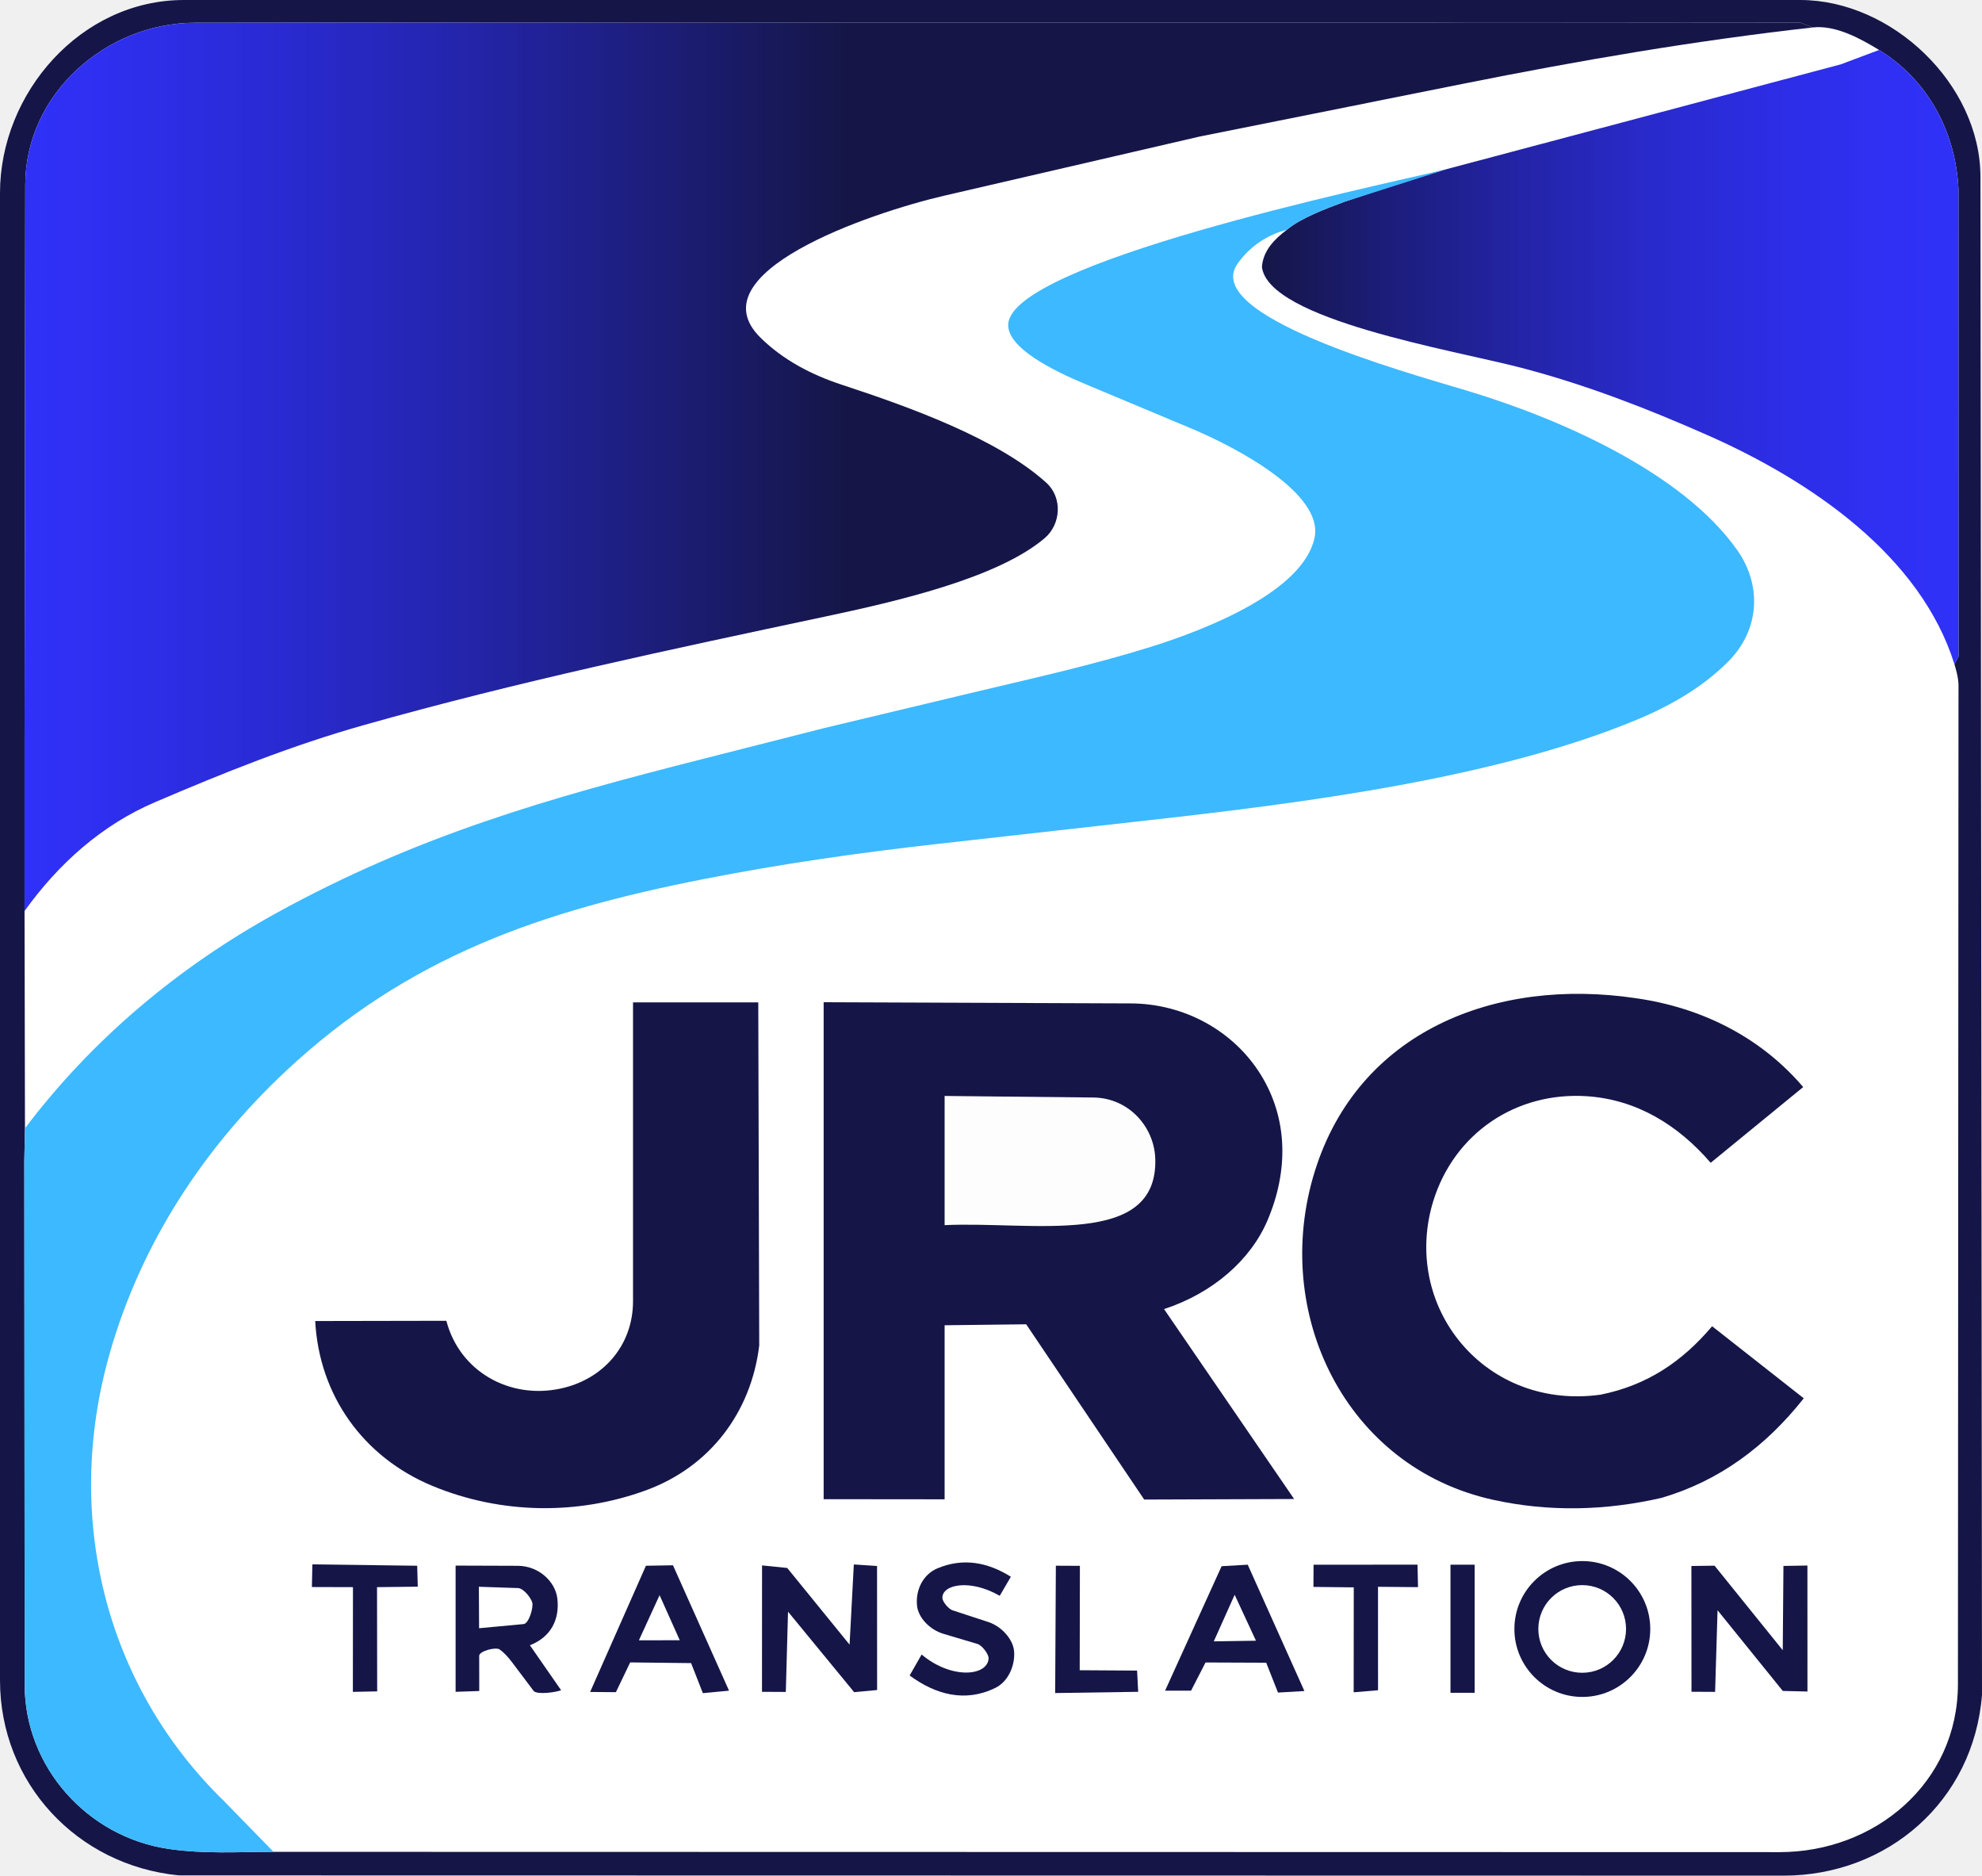
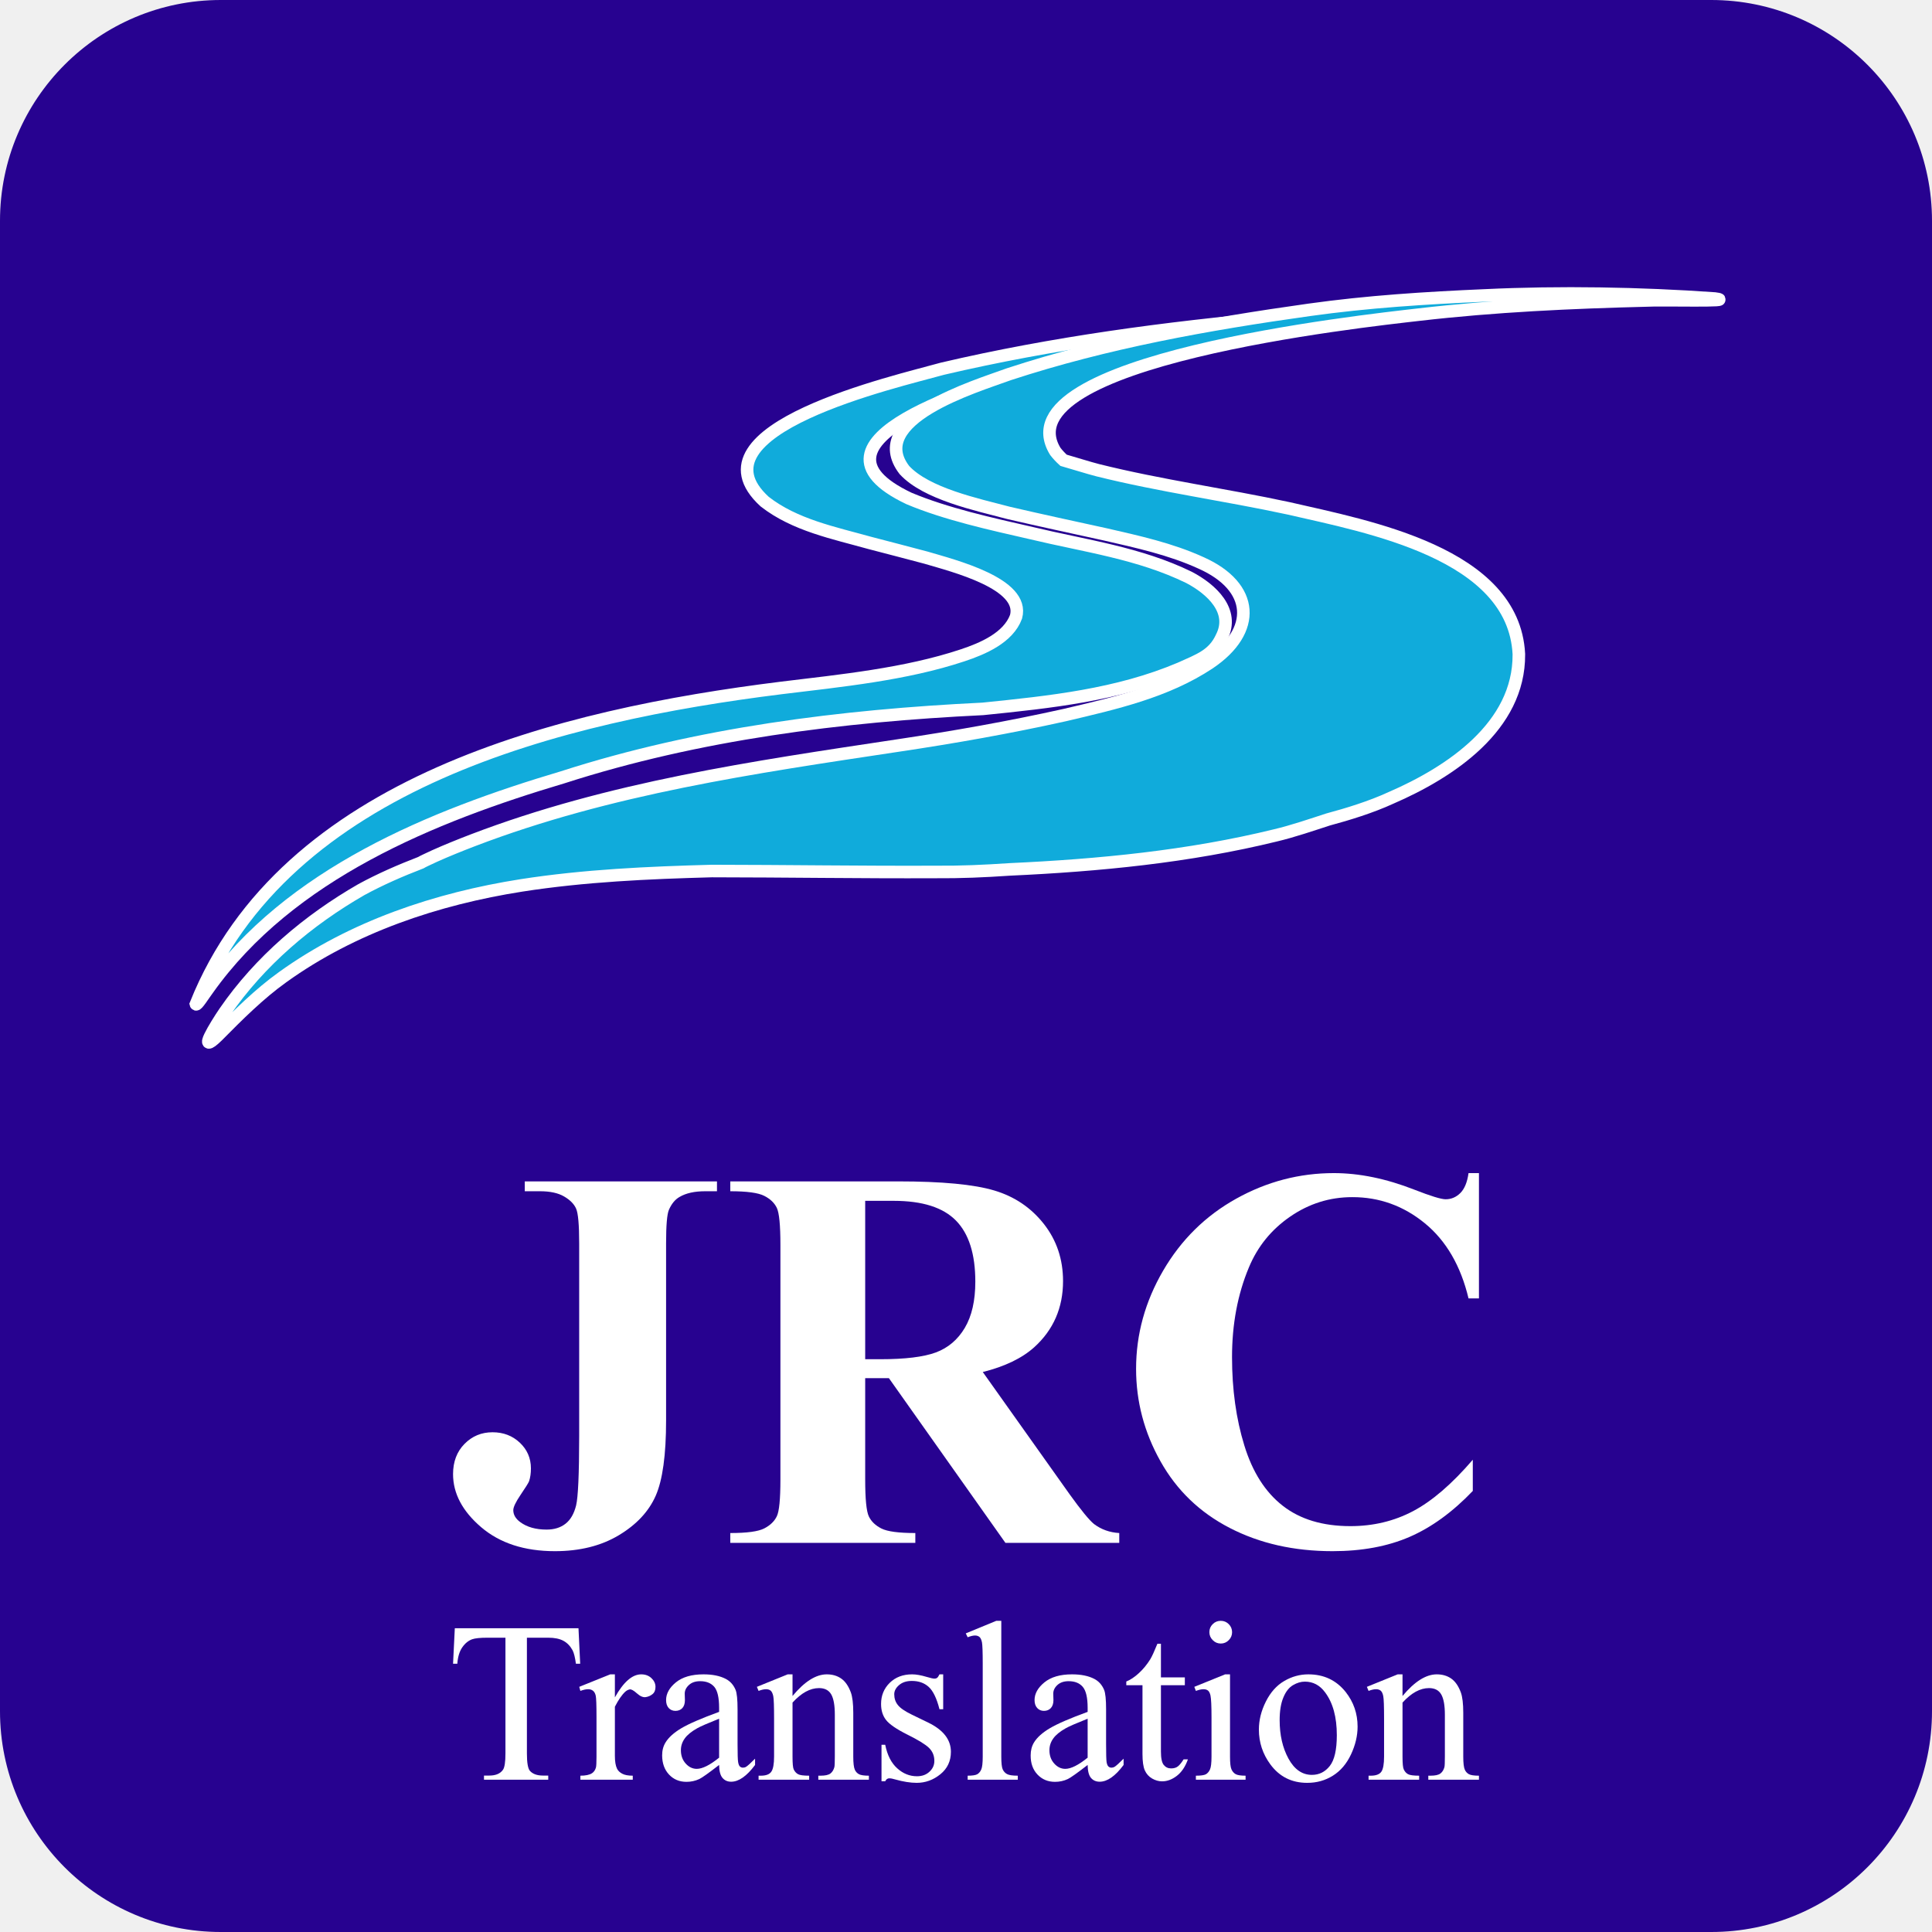
- <svg xmlns="http://www.w3.org/2000/svg" id="Layer_2" data-name="Layer 2" viewBox="0 0 662.11 626.5">
+ <svg xmlns="http://www.w3.org/2000/svg" id="Layer_2" data-name="Layer 2" viewBox="0 0 307.89 307.89">
  <defs>
    <style>
      .cls-1 {
-         fill: url(#linear-gradient-2);
+         fill: #10abdb;
+         stroke: #fff;
+         stroke-miterlimit: 10;
+         stroke-width: 2px;
      }

      .cls-2 {
-         fill: #151647;
+         fill: #fff;
      }

      .cls-3 {
-         fill: #fff;
-       }
- 
-       .cls-4 {
-         fill: #3db9ff;
-       }
- 
-       .cls-5 {
-         fill: url(#linear-gradient);
-       }
- 
-       .cls-6 {
-         fill: #fdfdfd;
+         fill: #270290;
      }
    </style>
-     <linearGradient id="linear-gradient" x1="-142.44" y1="14235.21" x2="90.27" y2="14235.21" gradientTransform="translate(564 14354.499) scale(1 -1)" gradientUnits="userSpaceOnUse">
-       <stop offset="0" stop-color="#151647" />
-       <stop offset=".18" stop-color="#1c1d7a" />
-       <stop offset=".37" stop-color="#2324a6" />
-       <stop offset=".55" stop-color="#292aca" />
-       <stop offset=".72" stop-color="#2c2de3" />
-       <stop offset=".88" stop-color="#2f30f2" />
-       <stop offset="1" stop-color="#3031f8" />
-     </linearGradient>
-     <linearGradient id="linear-gradient-2" x1="-555.8" y1="14198.61" x2="41.54" y2="14198.61" gradientTransform="translate(564 14354.499) scale(1 -1)" gradientUnits="userSpaceOnUse">
-       <stop offset="0" stop-color="#3031f8" />
-       <stop offset=".05" stop-color="#2e2fee" />
-       <stop offset=".13" stop-color="#2a2bd6" />
-       <stop offset=".24" stop-color="#2425ad" />
-       <stop offset=".36" stop-color="#1c1d76" />
-       <stop offset=".46" stop-color="#151647" />
-     </linearGradient>
  </defs>
  <g id="Layer_1-2" data-name="Layer 1">
-     <g id="uuid-bbd15df5-984f-4033-bf21-00a52a5f7f78" data-name="Layer 1-2">
+     <g>
+       <rect class="cls-3" width="307.89" height="307.89" rx="35.19" ry="35.19" />
      <g>
-         <rect class="cls-3" x="5.05" y="4.55" width="651.89" height="616.83" rx="62.13" ry="62.13" />
        <g>
-           <g>
-             <path class="cls-2" d="M662.11,566.05c-2.77,35.67-31.69,60.46-66.28,60.45l-536.1-.09c-33.98-3.32-59.73-30.86-59.73-65.17V64.47C.01,31.03,27.02,0,61.44,0h539.95c30.63.01,60.17,28.11,60.2,59.06L662.11,566.05ZM8.2,248.78v55.52l.14,72.57-.22,10.92.12,174.92c.03,27.65,21.04,50.82,47.88,54.83,12.13,1.82,23.87,1,35.25,1.01l503.09.1c31.84,0,59.6-23.07,59.61-56.14l.19-333.57c0-2.52-.89-5.55-1.35-7.04l1.36-2.66-.02-156.1c-.97-19.64-10.59-36.69-26.52-46.45-6.36-3.89-14.58-8.38-22.19-7.52l-4.09-1.61-98.28-.03h-105.29s-72.57.01-72.57.01l-53.85.03h-67.42l-82.05-.04-56.87.07c-29.44.04-56.63,23.5-56.68,54.17L8.2,248.78Z" />
-             <path class="cls-5" d="M463.89,62.5l10.88-3.75,140.15-37.25,12.81-4.81c15.93,9.76,25.55,26.81,26.52,46.45l.02,156.1-1.36,2.66c-11.29-36.19-47.72-61.19-82.59-76.59-20.24-8.93-40.51-16.8-61.98-22.42-22.67-5.94-84.71-16.07-86.78-33.75.43-5.49,4.2-9.27,8.31-12.37,4.67-3.94,12.85-6.99,19.39-9.43L463.89,62.5Z" />
-             <path class="cls-1" d="M492.75,7.48l-12.6.05h-82.27s-72.57.01-72.57.01l-53.85.03h-67.42l-82.05-.04-56.87.07c-29.44.04-56.63,23.5-56.68,54.18l-.24,187v55.52c11.4-15.89,25.9-28.81,43.67-36.39h0c22.75-9.73,45.33-18.86,70.04-25.82,51.02-14.39,101.83-25.11,153.69-36.13,23.37-4.97,57.54-12.72,73.4-26.22,5.44-4.62,6.02-13.55.51-18.52-16.37-14.75-45.68-25.28-68.16-32.66-10.26-3.37-19.65-8.26-27.28-15.75-21.9-21.53,35.83-41.52,61.54-47.49l85.15-19.71,87.64-17.55c39.39-7.9,77.84-14.48,117.14-18.89l-4.09-1.61-98.28-.08h-10.42Z" />
-             <path class="cls-4" d="M580.3,183.69c-18.32-25.96-59.4-43.97-90.54-53.29-21.37-6.39-88.54-25.05-76.35-42.31,4.16-5.89,10.14-9.76,16.46-11.32,4.67-3.94,12.85-6.99,19.39-9.43l33.88-10.77c-26.85,6.25-145.07,31.26-146.33,51.68-.48,7.85,14.77,15.45,25.67,20.01l35.1,14.7c16.32,6.83,44.67,22.14,41.56,36.67-3.84,17.96-36.11,30.63-54.8,36.46-19.57,6.12-39.55,10.51-60.12,15.42l-48.96,11.7-40.49,10.29c-51.54,13.09-95.18,25.48-142.43,51.47-32.58,17.93-61.46,42.08-84,71.9l-.22,10.92.12,174.92c.03,27.65,21.04,50.82,47.88,54.83,12.13,1.82,23.87,1,35.25,1.01l-16.38-16.79c-40.28-39.13-53.83-95.74-38.27-149.95,10.49-36.62,31.36-68.39,58.81-94.09,40.85-38.23,85.41-53.45,139.62-64.1,25.79-5.08,51.75-8.78,78.56-11.79l70.78-7.94c50.85-5.7,115.47-13.92,162.5-33.57,11.36-4.74,21.89-10.87,30.32-19.32C587.78,210.5,588.76,195.67,580.3,183.69Z" />
-           </g>
-           <g>
-             <g>
-               <polygon class="cls-2" points="293.01 564.5 285.34 565.22 263.25 538.33 262.51 565.14 254.55 565.1 254.57 522.88 262.98 523.73 283.81 549.34 285.23 522.56 292.99 523.07 293.01 564.5" />
-               <polygon class="cls-2" points="603.8 565 595.56 564.81 573.77 537.86 572.95 565.12 565.06 565.08 565.03 523.07 572.77 522.97 595.55 551.21 595.78 523.05 603.79 522.92 603.8 565" />
-               <path class="cls-2" d="M178.3,564.85l-7.11-9.45c-1.56-2.08-2.99-3.57-4.3-4.46-1.31-.89-6.81.55-6.81,2.14l.02,11.75-7.9.27v-42.16l20.78.07c6.92.02,12.54,5.19,13.21,10.96.8,6.83-2.05,12.81-9.17,15.58l10.42,15.01C185.96,565.2,179.69,566.16,178.3,564.85ZM174.93,542.47c1.75-.16,3.34-5.58,2.87-7.21-.47-1.63-2.92-4.75-4.75-4.81l-13.08-.44.08,13.85L174.93,542.47Z" />
-               <path class="cls-2" d="M551.29,544.12c0,12.53-10.17,22.69-22.69,22.69s-22.7-10.16-22.7-22.69,10.17-22.69,22.7-22.69S551.29,531.59,551.29,544.12ZM543.2,544.1c0-8.1-6.56-14.64-14.65-14.64s-14.65,6.54-14.65,14.64,6.56,14.64,14.65,14.64S543.2,552.19,543.2,544.1Z" />
-               <path class="cls-2" d="M230.87,555.51l-20.35-.23-4.77,9.94-8.61-.07,18.64-42.16,9.04-.15,18.72,41.88-8.74.83L230.87,555.51ZM227.08,547.87l-6.74-15.05-6.91,15.08L227.08,547.87Z" />
-               <path class="cls-2" d="M422.99,555.38l-20.27-.08-4.83,9.42h-8.68l18.88-41.58,8.73-.5,18.93,42.2-8.82.51L422.99,555.38ZM419.57,548.03l-7.12-15.34-6.97,15.56L419.57,548.03Z" />
-               <path class="cls-2" d="M332.53,563.78c-10.14,4.99-20.04,2.23-28.65-4.14l4-7c10.1,8.47,22.06,7.16,22.37,1.33.08-1.44-2.18-4.39-3.7-4.85l-11.38-3.39c-4.63-1.39-8.35-5.39-8.81-9.28-.59-5.24,1.89-10.54,6.84-12.61,8.27-3.46,16.5-2.21,24.49,2.83l-3.72,6.36c-9.91-5.73-19.34-3.82-19.15.78.05,1.2,2.05,3.62,3.35,4.05l12,3.93c4.54,1.5,8.19,5.81,8.58,9.58C339.21,555.87,337.08,561.53,332.53,563.78Z" />
-               <polygon class="cls-2" points="126 564.95 117.88 565.12 117.91 530.14 104.19 530.1 104.36 522.53 139.37 522.99 139.56 529.98 125.95 530.14 126 564.95" />
-               <polygon class="cls-2" points="460.35 564.57 452.21 565.26 452.24 530.21 438.77 530.06 438.81 522.64 473.53 522.63 473.71 530.14 460.34 530.02 460.35 564.57" />
-               <polygon class="cls-2" points="379.86 558.01 380.22 565.1 352.49 565.51 352.72 522.98 360.75 523.02 360.69 557.89 379.86 558.01" />
-               <rect class="cls-2" x="484.55" y="522.64" width="8.08" height="42.79" />
-             </g>
-             <g>
-               <path class="cls-6" d="M385.93,387.04c.96,29.93-40.93,20.83-70.37,22.18v-43.15l49.65.52C377.19,366.71,385.6,376.52,385.93,387.04Z" />
-               <path class="cls-2" d="M382.23,500.88l-39.42-58.54-27.25.32v58.14l-40.41-.04v-165.99l102.59.39c17.88.06,34.39,9.17,43.46,23.85,9.09,14.72,9.25,32.12,2.23,48.61-5.63,13.24-18.29,24.32-34.57,29.64l43.46,63.44L382.23,500.88ZM385.93,387.04c-.33-10.52-8.74-20.33-20.72-20.45l-49.65-.52v43.15C345,407.87,386.89,416.97,385.93,387.04Z" />
-               <path class="cls-2" d="M534.72,465.84c15.38-3.09,27.16-10.93,37.23-22.85l30.62,24.07c-12.71,16.08-28.28,27.62-47.48,33.25-18.7,4.3-37.57,4.77-56.27.66-49.31-10.81-74.37-62.4-59.58-109.78,14.52-46.56,60.06-64.83,107.32-57.76,21.7,3.09,41.5,12.87,55.82,29.67l-30.91,25.3c-10.9-12.64-24.73-21.13-41.35-22.24-23.76-1.56-44.34,12.45-51.32,35.03-5.21,16.88-1.57,34.69,9.52,47.72C499.42,461.95,516.43,468.42,534.72,465.84Z" />
-               <path class="cls-2" d="M144.59,496.38c-23.38-9.66-37.98-30.41-39.29-55.13l43.81-.08c4.46,17.01,21.15,26.26,38.11,22.65,14.15-3.01,24.19-14.27,24.25-29.08v-99.93h41.84s.32,114.62.32,114.62c-2.71,22.3-16.43,40.52-37.83,48.36C193.14,506.08,167.56,505.85,144.59,496.38Z" />
-             </g>
-           </g>
+           <path class="cls-2" d="M83.63,189.84v-1.57h30.63v1.57h-1.87q-2.55,0-4.08.9-1.06.59-1.7,2.04-.46,1.02-.46,5.35v28.21q0,8.28-1.66,12.04t-5.89,6.29-10.17,2.53q-7.27,0-11.75-3.82-4.48-3.83-4.48-8.46,0-2.97,1.83-4.82,1.82-1.85,4.46-1.85,2.59,0,4.35,1.66,1.76,1.66,1.77,4.08,0,1.19-.3,2.08-.17.42-1.34,2.14-1.17,1.73-1.17,2.45,0,1.1,1.11,1.91,1.61,1.19,4.2,1.19,1.83,0,3.02-.94,1.19-.93,1.68-2.91.48-1.97.49-10.98v-30.8q0-4.42-.49-5.52-.49-1.11-1.92-1.94-1.42-.83-3.84-.83H83.63Z" />
+           <path class="cls-2" d="M137.88,219.63v16.14q0,4.68.58,5.89t2.01,1.93,5.4.72v1.57h-29.49v-1.57q4,0,5.42-.74,1.43-.74,2-1.94.57-1.18.57-5.86v-37.39q0-4.67-.57-5.88-.58-1.21-2.02-1.93-1.44-.73-5.4-.73v-1.57h26.77q10.45,0,15.3,1.45,4.84,1.44,7.9,5.33,3.06,3.89,3.06,9.11,0,6.38-4.59,10.54-2.93,2.63-8.2,3.95l13.85,19.5q2.72,3.78,3.87,4.72,1.74,1.31,4.03,1.44v1.57h-18.14l-18.57-26.25H137.88ZM137.88,191.37v25.24h2.42q5.91,0,8.84-1.08,2.93-1.09,4.61-3.91,1.68-2.83,1.68-7.37,0-6.59-3.08-9.73-3.08-3.15-9.92-3.15H137.88Z" />
+           <path class="cls-2" d="M235.69,186.95v19.97h-1.66q-1.87-7.81-6.97-11.98t-11.56-4.16q-5.39,0-9.89,3.1-4.51,3.1-6.59,8.12-2.68,6.41-2.68,14.27,0,7.73,1.96,14.08,1.95,6.36,6.12,9.61,4.16,3.25,10.79,3.25,5.44,0,9.96-2.38,4.53-2.38,9.54-8.2v4.97q-4.84,5.06-10.09,7.33-5.25,2.27-12.26,2.27-9.22,0-16.38-3.7-7.16-3.69-11.04-10.62-3.89-6.92-3.89-14.74,0-8.24,4.31-15.64,4.31-7.39,11.64-11.47,7.33-4.08,15.57-4.08,6.08,0,12.83,2.64,3.91,1.53,4.98,1.53,1.35,0,2.35-1,1-1,1.3-3.17H235.69Z" />
        </g>
+         <g>
+           <path class="cls-2" d="M92.19,259.48l.27,5.66h-.68q-.2-1.5-.53-2.14-.56-1.03-1.47-1.52t-2.41-.49h-3.4v18.44q0,2.23.48,2.78.67.75,2.08.75h.84v.66h-10.24v-.66h.85q1.54,0,2.18-.93.39-.57.39-2.6v-18.44h-2.9q-1.7,0-2.41.25-.92.34-1.58,1.3-.66.96-.78,2.6h-.68l.28-5.66H92.19Z" />
+           <path class="cls-2" d="M97.99,266.83v3.67q2.05-3.67,4.2-3.67.98,0,1.62.6t.65,1.38-.47,1.17-1.1.48-1.4-.61-1.15-.62-.69.36q-.8.73-1.66,2.4v7.82q0,1.35.34,2.05.23.48.82.8.59.32,1.69.32v.64h-8.35v-.64q1.25,0,1.85-.39.45-.29.63-.91.09-.31.09-1.73v-6.32q0-2.85-.12-3.39-.12-.54-.43-.79-.31-.25-.77-.25-.55,0-1.25.27l-.18-.65,4.94-1.99H97.99Z" />
+           <path class="cls-2" d="M114.6,281.27q-2.51,1.94-3.15,2.24-.96.45-2.05.45-1.69,0-2.78-1.16t-1.1-3.05q0-1.19.54-2.06.73-1.21,2.53-2.28,1.81-1.07,6.01-2.6v-.64q0-2.44-.77-3.35-.78-.9-2.25-.9-1.13,0-1.78.6-.68.61-.68,1.39l.03,1.03q0,.82-.41,1.27-.42.44-1.1.44-.66,0-1.08-.46-.41-.46-.41-1.26,0-1.54,1.56-2.82,1.57-1.28,4.4-1.28,2.17,0,3.56.73,1.05.55,1.55,1.73.32.76.32,3.13v5.54q0,2.33.09,2.85.09.53.29.71.21.18.47.18.29,0,.5-.13.38-.23,1.44-1.3v1q-1.99,2.67-3.81,2.67-.87,0-1.38-.61Q114.62,282.73,114.6,281.27ZM114.6,280.11v-6.21q-2.69,1.07-3.47,1.51-1.41.79-2.01,1.64-.61.85-.61,1.87,0,1.28.77,2.13.76.84,1.76.84Q112.39,281.89,114.6,280.11Z" />
+           <path class="cls-2" d="M126.3,270.28q2.86-3.45,5.46-3.45,1.34,0,2.3.67t1.53,2.2q.39,1.07.39,3.27v6.96q0,1.55.25,2.1.2.45.63.7.44.25,1.61.25v.64h-8.06v-.64h.34q1.14,0,1.59-.35.45-.35.63-1.02.07-.27.07-1.68v-6.67q0-2.23-.57-3.23-.58-1.01-1.95-1.01-2.12,0-4.22,2.31v8.6q0,1.66.19,2.05.25.52.69.76.43.24,1.77.24v.64h-8.06v-.64h.35q1.25,0,1.68-.64.44-.63.44-2.41v-6.05q0-2.94-.13-3.58-.14-.64-.41-.87-.28-.23-.74-.23-.5,0-1.19.27l-.27-.65,4.91-1.99h.77V270.28Z" />
+           <path class="cls-2" d="M150.31,266.83v5.56h-.59q-.67-2.62-1.73-3.57t-2.7-.94q-1.24,0-2.01.66-.77.66-.77,1.46,0,1,.57,1.71.56.73,2.25,1.55l2.6,1.26q3.61,1.76,3.61,4.65,0,2.22-1.68,3.58-1.69,1.37-3.77,1.37-1.49,0-3.42-.54-.58-.18-.96-.18-.41,0-.64.47h-.59v-5.82h.59q.5,2.49,1.91,3.75,1.4,1.27,3.15,1.27,1.23,0,2-.73.78-.72.77-1.73,0-1.23-.86-2.07-.86-.83-3.44-2.11-2.58-1.29-3.39-2.32-.8-1.01-.8-2.56,0-2.01,1.38-3.37,1.38-1.35,3.57-1.35.96,0,2.33.41.91.27,1.21.27.29,0,.45-.13.16-.12.37-.55H150.31Z" />
+           <path class="cls-2" d="M159.57,258.3v21.63q0,1.53.22,2.03t.69.76,1.72.26v.64h-7.99v-.64q1.12,0,1.53-.23.41-.24.64-.77.23-.53.23-2.05v-14.81q0-2.76-.12-3.39-.13-.63-.4-.86-.28-.23-.71-.23-.46,0-1.17.28l-.3-.62,4.86-2H159.57Z" />
+           <path class="cls-2" d="M173.33,281.27q-2.51,1.94-3.15,2.24-.96.45-2.05.45-1.69,0-2.79-1.16t-1.09-3.05q0-1.19.53-2.06.73-1.21,2.54-2.28,1.81-1.07,6.01-2.6v-.64q0-2.44-.78-3.35-.77-.9-2.25-.9-1.12,0-1.78.6-.67.61-.67,1.39l.03,1.03q0,.82-.42,1.27-.42.44-1.09.44-.66,0-1.08-.46-.42-.46-.42-1.26,0-1.54,1.57-2.82,1.57-1.28,4.4-1.28,2.17,0,3.56.73,1.05.55,1.55,1.73.32.76.32,3.13v5.54q0,2.33.08,2.85.09.53.3.71.2.18.47.18.28,0,.5-.13.37-.23,1.44-1.3v1q-1.99,2.67-3.81,2.67-.87,0-1.39-.61Q173.35,282.73,173.33,281.27ZM173.33,280.11v-6.21q-2.69,1.07-3.47,1.51-1.41.79-2.01,1.64-.61.85-.61,1.87,0,1.28.77,2.13.76.84,1.76.84Q171.12,281.89,173.33,280.11Z" />
+           <path class="cls-2" d="M185.01,261.95v5.36h3.81v1.25h-3.81v10.57q0,1.59.45,2.14t1.17.55,1.14-.37.85-1.07h.69q-.62,1.74-1.76,2.62-1.14.88-2.35.88-.82,0-1.6-.45-.78-.45-1.16-1.3-.37-.84-.37-2.61v-10.96h-2.58v-.59q.98-.39,2-1.33,1.02-.93,1.82-2.21.41-.68,1.14-2.48H185.01Z" />
+           <path class="cls-2" d="M196.02,266.83v13.1q0,1.53.23,2.04t.66.76,1.59.25v.64h-7.92v-.64q1.19,0,1.6-.23.41-.24.65-.77.24-.53.24-2.05v-6.28q0-2.65-.16-3.44-.13-.57-.39-.79-.27-.22-.73-.22-.5,0-1.21.27l-.25-.65,4.91-1.99H196.02ZM194.55,258.3q.74,0,1.27.53.52.52.53,1.27,0,.75-.53,1.28-.53.54-1.27.54-.75,0-1.28-.54-.54-.53-.54-1.28,0-.75.53-1.27Q193.78,258.3,194.55,258.3Z" />
+           <path class="cls-2" d="M208.5,266.83q3.71,0,5.95,2.81,1.9,2.41,1.9,5.52,0,2.19-1.05,4.43t-2.89,3.39-4.1,1.14q-3.69,0-5.86-2.94-1.83-2.48-1.83-5.55,0-2.25,1.11-4.46,1.11-2.22,2.93-3.28Q206.47,266.83,208.5,266.83ZM207.95,267.99q-.94,0-1.89.56-.96.56-1.54,1.97-.59,1.4-.59,3.61,0,3.56,1.41,6.14,1.42,2.58,3.73,2.58,1.73,0,2.85-1.42,1.12-1.43,1.12-4.9,0-4.34-1.87-6.83Q209.91,267.99,207.95,267.99Z" />
+           <path class="cls-2" d="M223.51,270.28q2.87-3.45,5.46-3.45,1.34,0,2.3.67t1.53,2.2q.39,1.07.39,3.27v6.96q0,1.55.25,2.1.2.45.63.7.44.25,1.62.25v.64h-8.07v-.64h.34q1.14,0,1.59-.35.46-.35.64-1.02.07-.27.07-1.68v-6.67q0-2.23-.58-3.23-.58-1.01-1.95-1.01-2.12,0-4.22,2.31v8.6q0,1.66.2,2.05.24.52.68.76.44.24,1.77.24v.64h-8.06v-.64h.35q1.25,0,1.69-.64.43-.63.43-2.41v-6.05q0-2.94-.13-3.58-.13-.64-.41-.87-.28-.23-.74-.23-.5,0-1.19.27l-.27-.65,4.91-1.99h.77V270.28Z" />
+         </g>
+       </g>
+       <g>
+         <path class="cls-1" d="M89.68,123.87c21.59-6.96,44.42-9.81,66.95-10.9,10.73-1.09,21.48-2.21,31.47-6.45,2.96-1.34,5.28-2.1,6.59-4.98,2.14-4.19-1.64-7.65-5.18-9.51-7.94-3.89-16.64-5.03-25.1-7.06-6.57-1.5-13.65-3.06-19.54-5.53-19.32-9.16,11.6-18.03,19.68-20.49,12.29-3.63,25.07-5.77,37.77-7.8.98-.16,3.43-.6,1.5-.54h-.05c-17.91,1.62-36.08,4.05-53.58,8.15-7.3,2.05-40.94,9.65-28.33,21.18,4.8,3.75,11.02,4.98,16.82,6.6,3.01.79,5.87,1.52,8.89,2.33,4.41,1.31,15.79,4.14,14.35,9.42-1.24,3.35-5.3,5.08-8.53,6.15-9.07,3.02-19.42,4.04-28.94,5.2-34.87,4.35-79.02,14.92-93.23,50.38.09.35,1.3-1.58,1.89-2.37C46.17,139.25,68.9,130.05,89.68,123.87Z" />
+         <path class="cls-1" d="M273.26,47.57h-.04c-11.86-.83-24.59-1.06-36.57-.49-9.47.41-18.67.99-28.02,2.3-16.19,2.27-32.3,5.16-47.83,10.25-5.48,2-22.89,7.19-16.67,15.28,3.5,3.8,11.55,5.49,16.57,6.82,5.02,1.17,10.5,2.35,15.44,3.43,5.14,1.18,10.42,2.33,15.25,4.54,8.54,3.79,8.99,10.83,1.32,15.98-6.87,4.56-15.07,6.4-23,8.27-8.85,1.97-17.74,3.54-26.67,4.87-22.94,3.46-45.87,6.75-67.71,15.1-2.03.78-4.17,1.64-6.1,2.51-1.02.48-1.81.83-2.17,1.05-3.24,1.25-6.42,2.63-9.47,4.29-8.49,4.88-16.19,11.4-21.77,19.51-1.46,2.14-4.4,6.96-1.17,3.81,3.25-3.29,6.65-6.69,10.41-9.38,11.14-8.01,24.55-12.49,38.04-14.61,10.01-1.56,20.25-2.02,30.34-2.29,11.67.01,23.75.2,35.58.15,4.2.03,7.7-.13,11.92-.41,14.17-.65,28.49-2.03,42.32-5.42,2.76-.65,5.9-1.73,8.37-2.53,3.14-.84,6.9-2,10-3.43,9.5-4.11,20.49-11.4,20.42-22.87v-.08c-.84-16.08-24.05-20.29-36.7-23.21-10.11-2.18-20.35-3.57-30.39-6.07-1.56-.4-3.64-1.07-5.47-1.59-.47-.43-.92-.9-1.31-1.41-8.91-14.53,49.16-20.79,57.94-21.8,12.08-1.4,24.29-1.96,36.45-2.26C264.4,47.75,277.18,48.08,273.26,47.57Z" />
      </g>
    </g>
  </g>
</svg>
